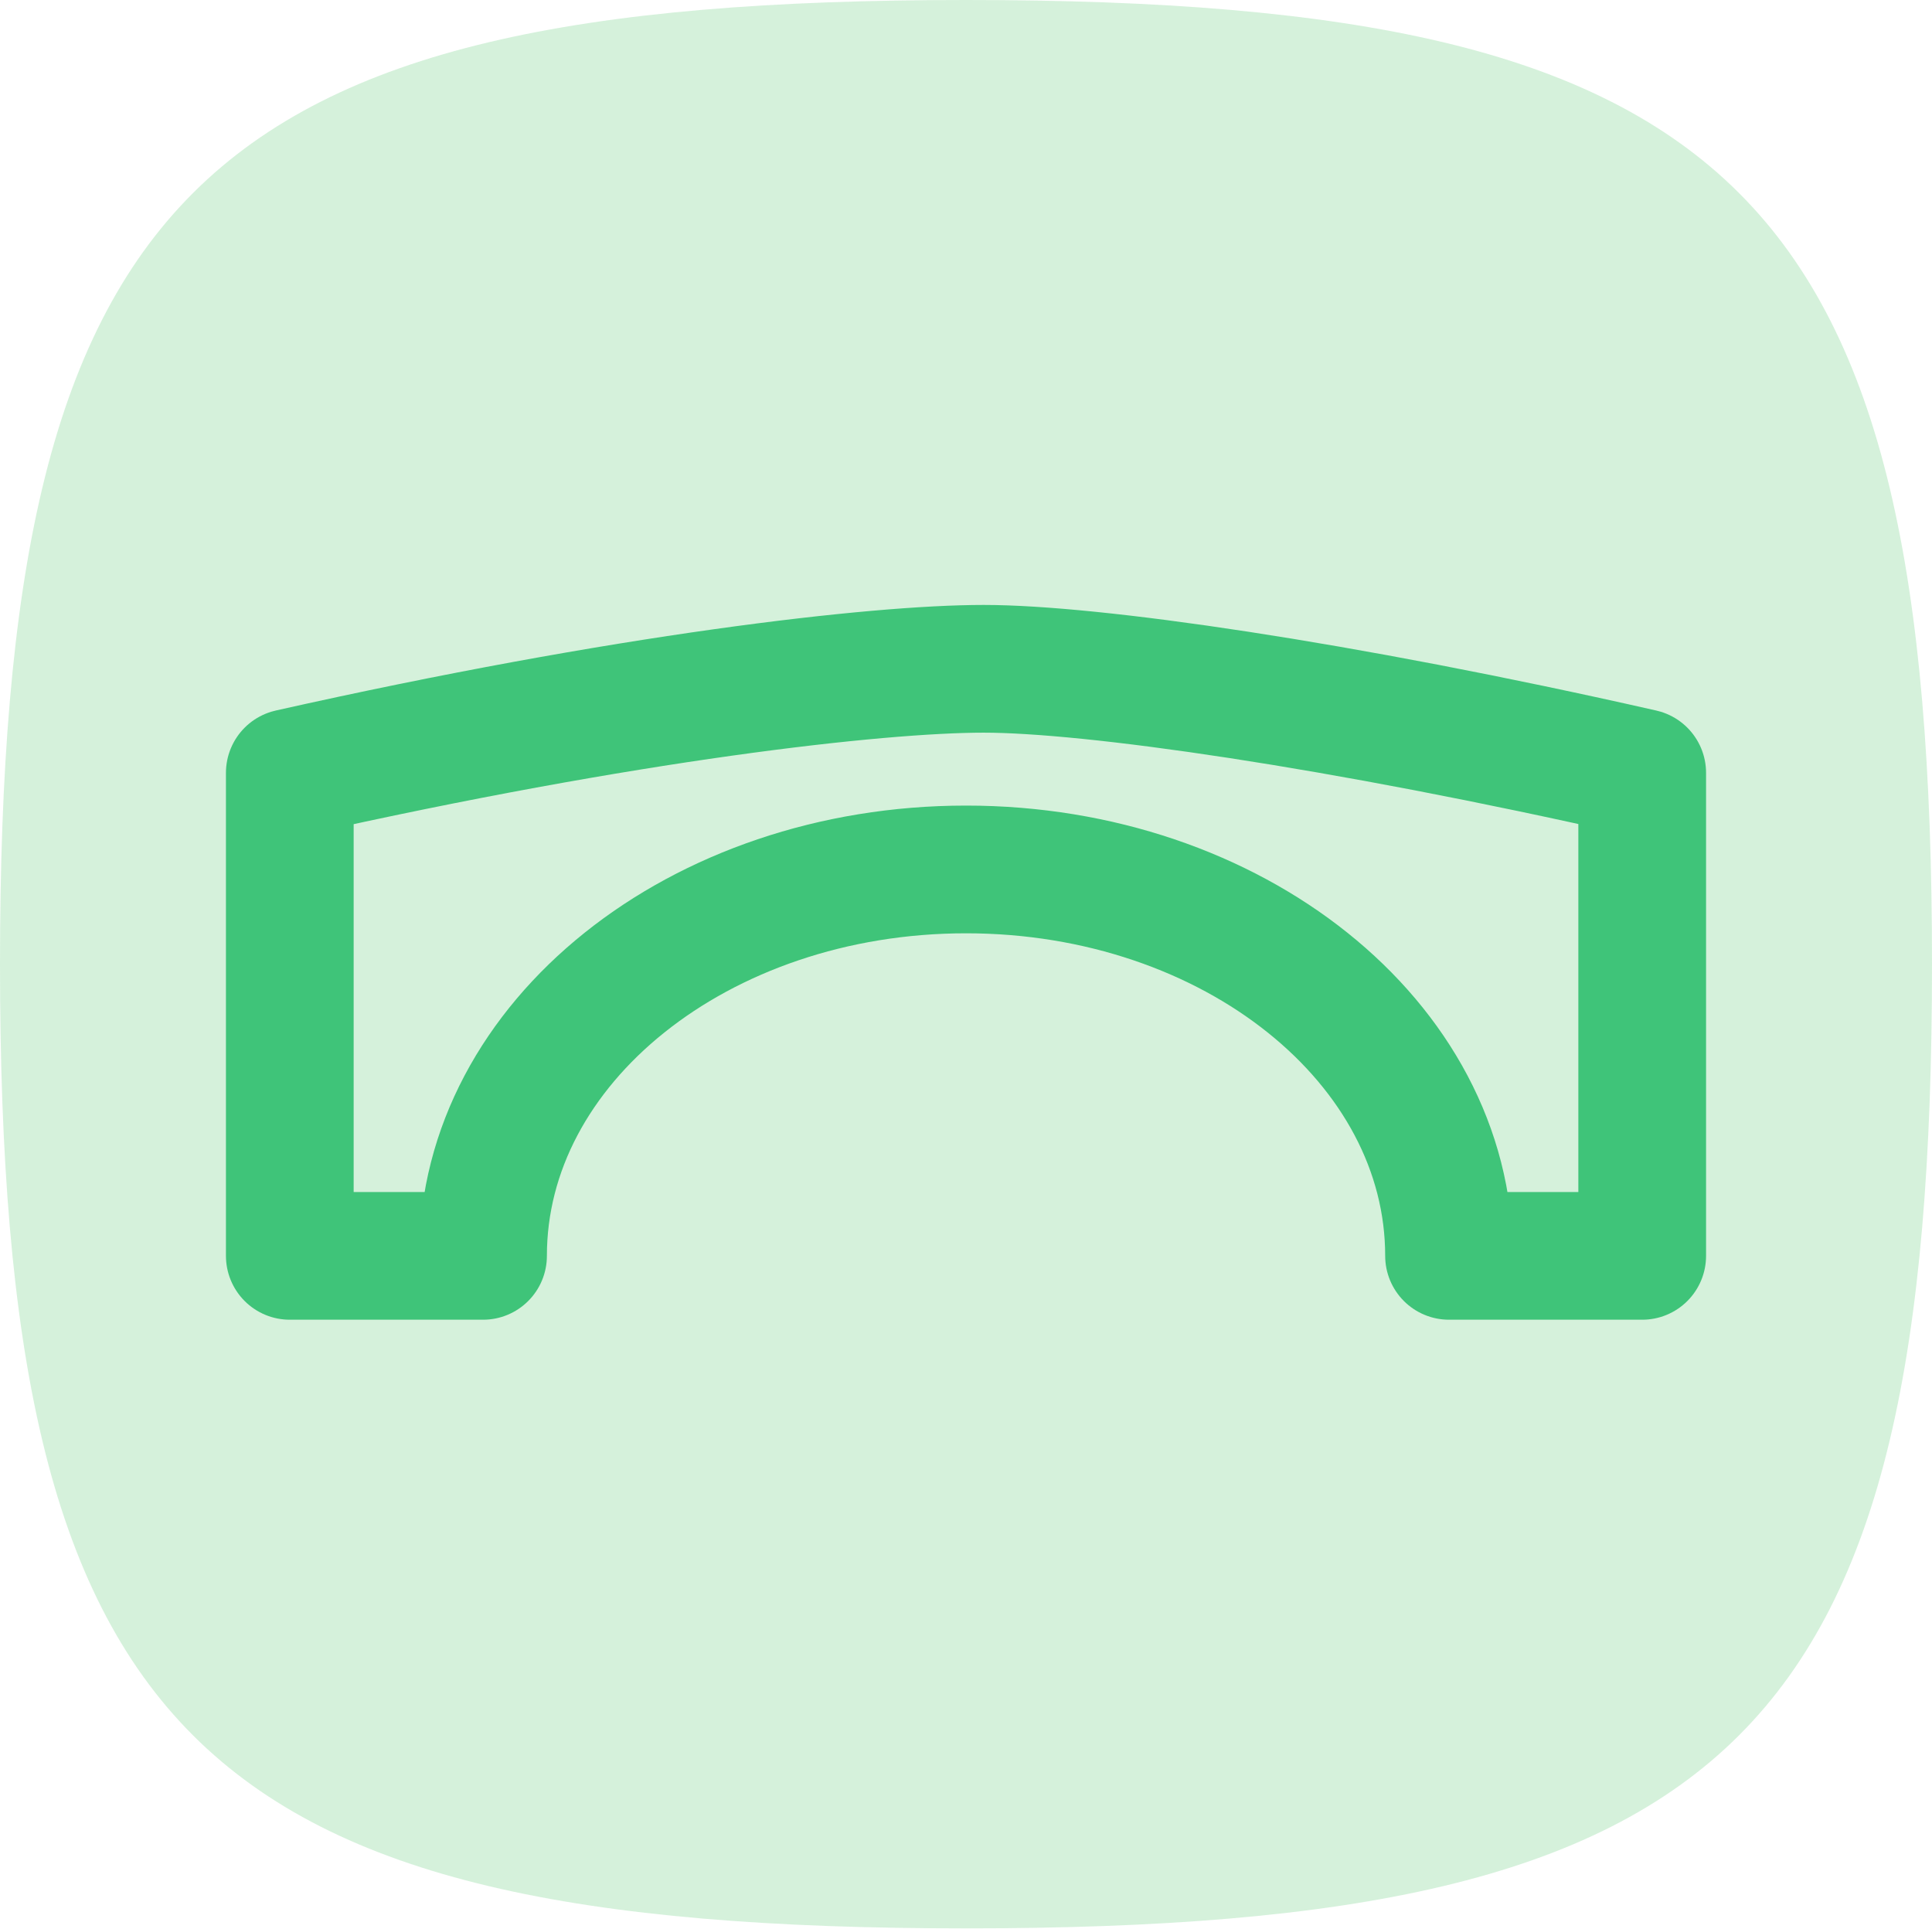
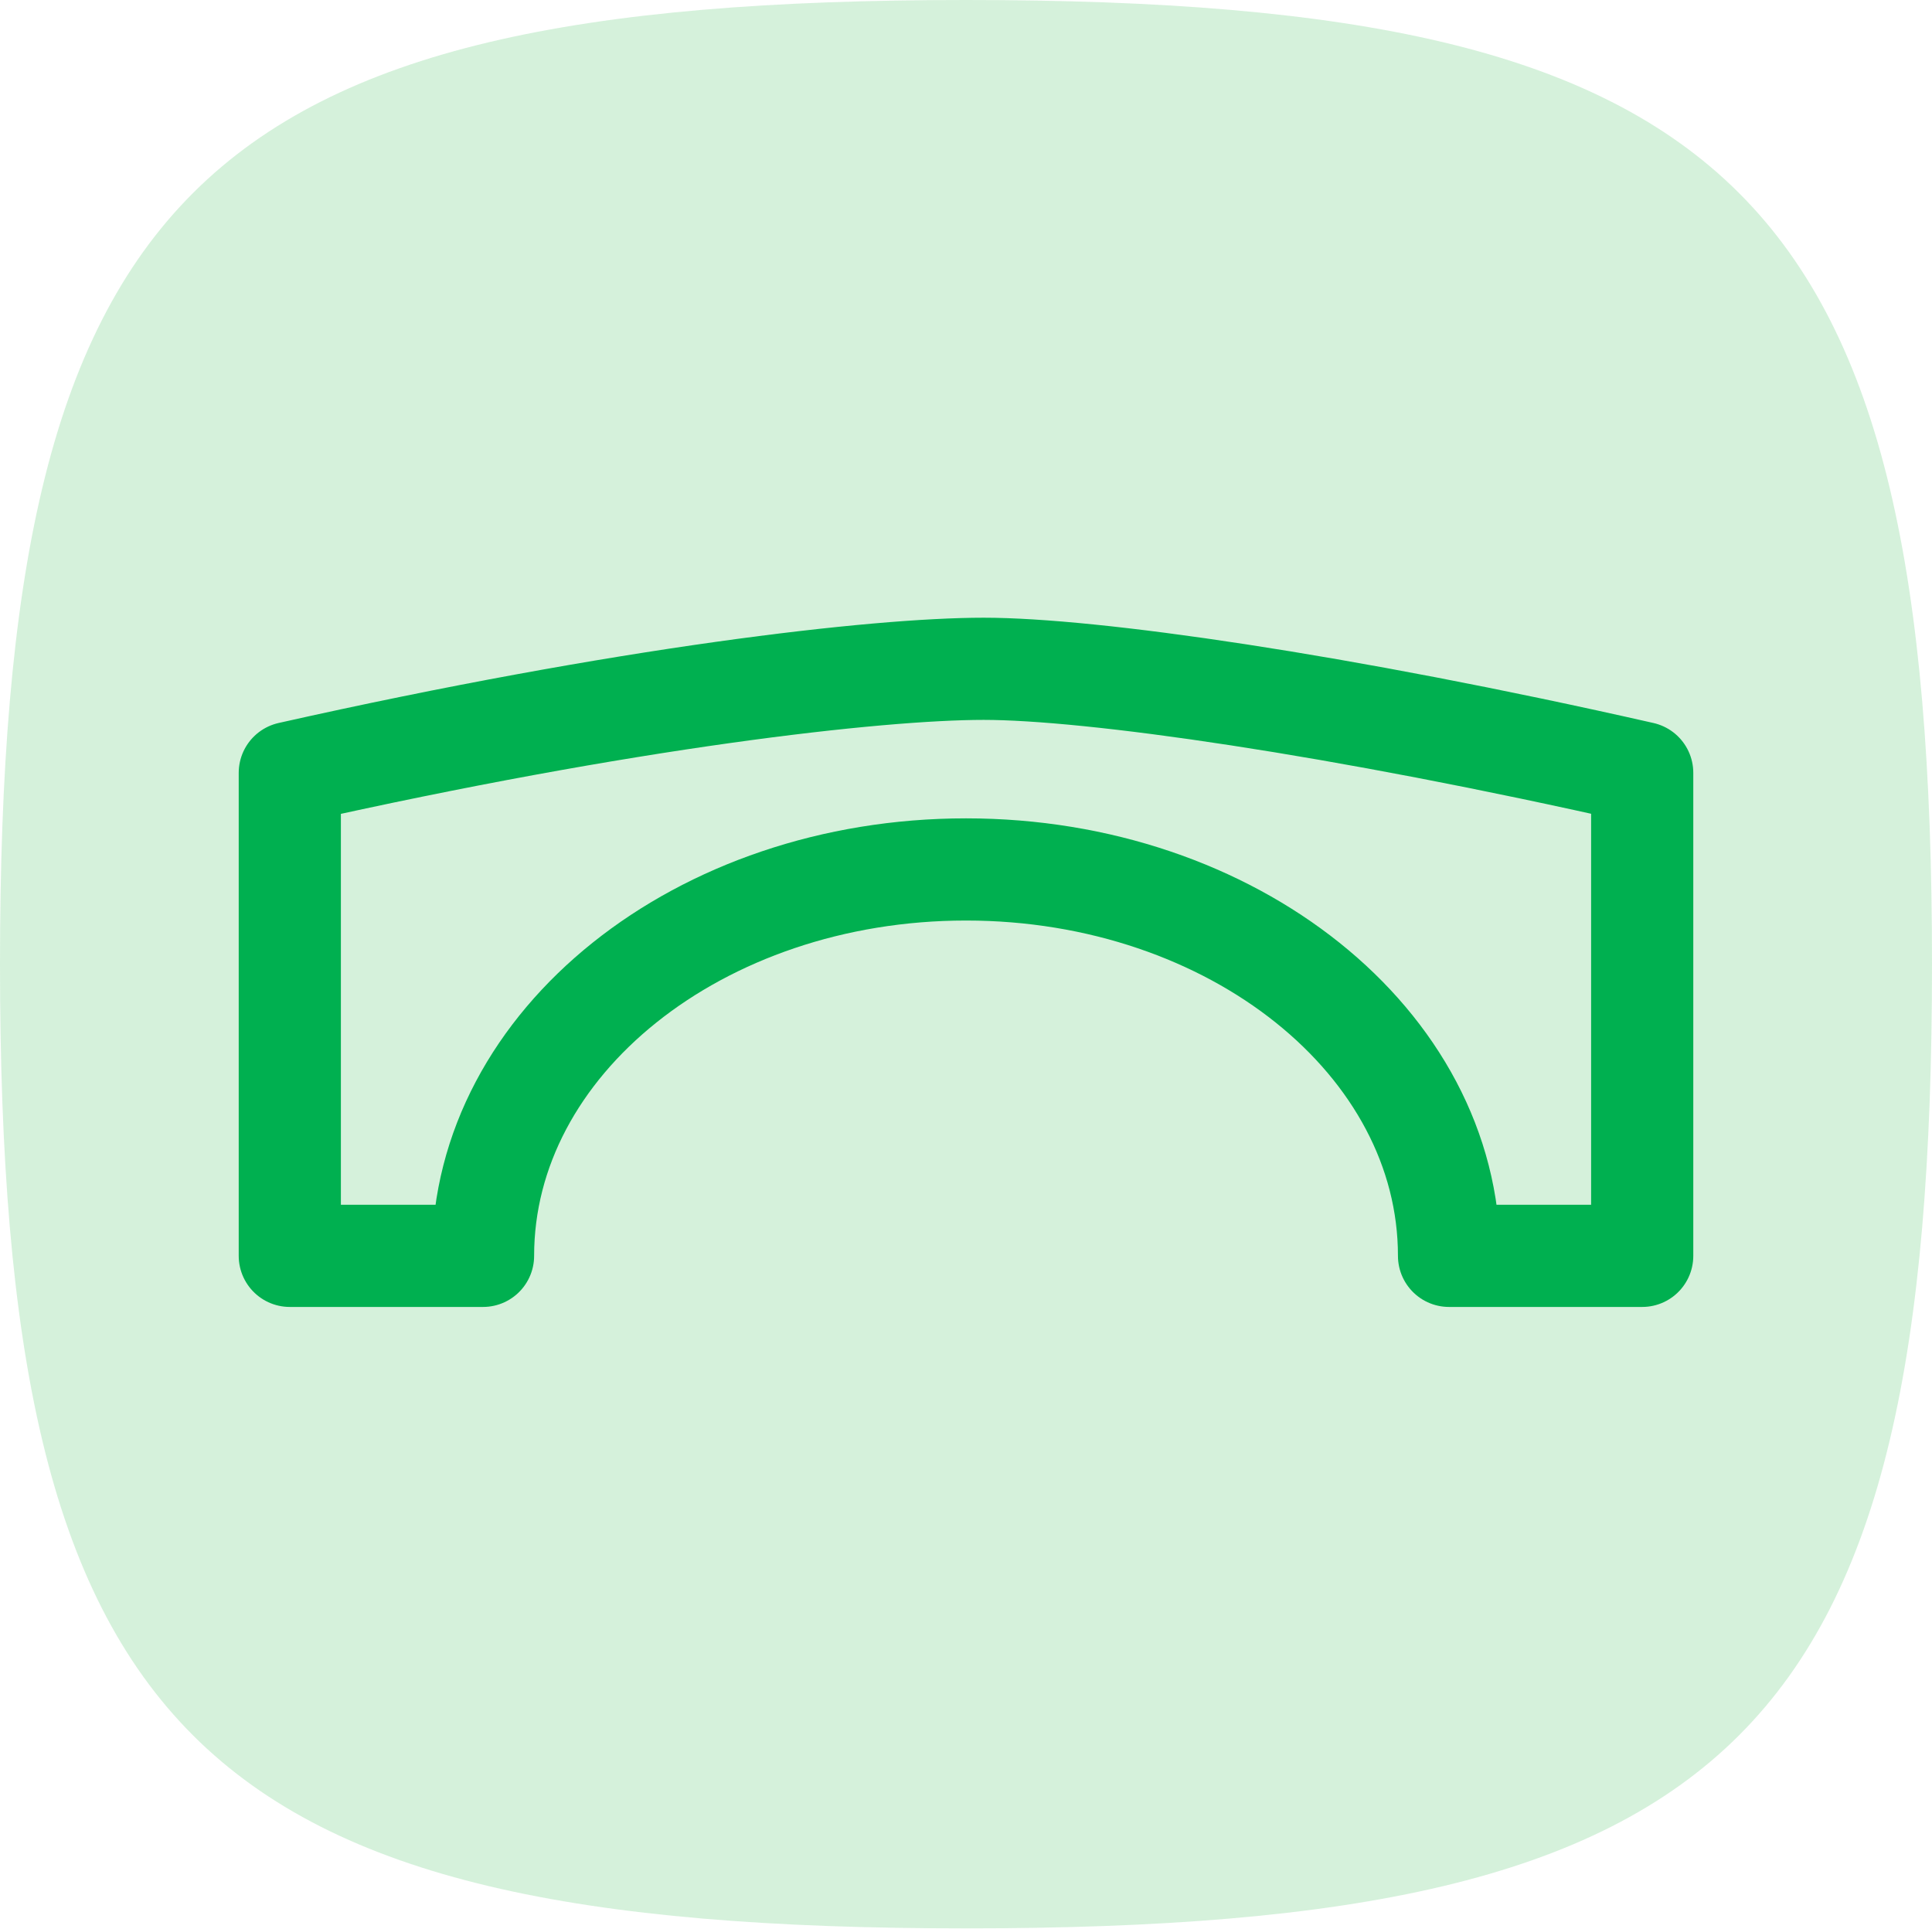
<svg xmlns="http://www.w3.org/2000/svg" width="520" height="519" xml:space="preserve" overflow="hidden">
  <defs>
    <clipPath id="clip0">
      <rect x="1342" y="874" width="520" height="519" />
    </clipPath>
  </defs>
  <g clip-path="url(#clip0)" transform="translate(-1342 -874)">
    <path d="M1342 1133.5C1342 925.9 1394 874 1602 874 1810 874 1862 925.9 1862 1133.5 1862 1341.1 1810 1393 1602 1393 1394 1393 1342 1341.1 1342 1133.5" fill="#2EBC4F" fill-rule="evenodd" fill-opacity="0.2" />
-     <path d="M1606.76 1054C1635.61 1054 1702.01 1063.4 1784 1082L1784 1212 1732.01 1212C1732.01 1154.56 1673.8 1108 1602.01 1108 1530.21 1108 1472.01 1154.56 1472.01 1212L1420 1212 1420 1082C1510.46 1061.68 1577.91 1054 1606.76 1054Z" stroke="#00B050" stroke-width="34.375" stroke-linecap="round" stroke-linejoin="round" stroke-miterlimit="10" stroke-opacity="0.702" fill="none" fill-rule="evenodd" />
+     <path d="M1606.76 1054C1635.61 1054 1702.01 1063.4 1784 1082L1784 1212 1732.01 1212C1732.01 1154.56 1673.8 1108 1602.01 1108 1530.21 1108 1472.01 1154.56 1472.01 1212L1420 1212 1420 1082C1510.46 1061.68 1577.91 1054 1606.76 1054Z" stroke="#00B050" stroke-width="27.5" stroke-linecap="round" stroke-linejoin="round" stroke-miterlimit="10" fill="none" fill-rule="evenodd" />
  </g>
</svg>
